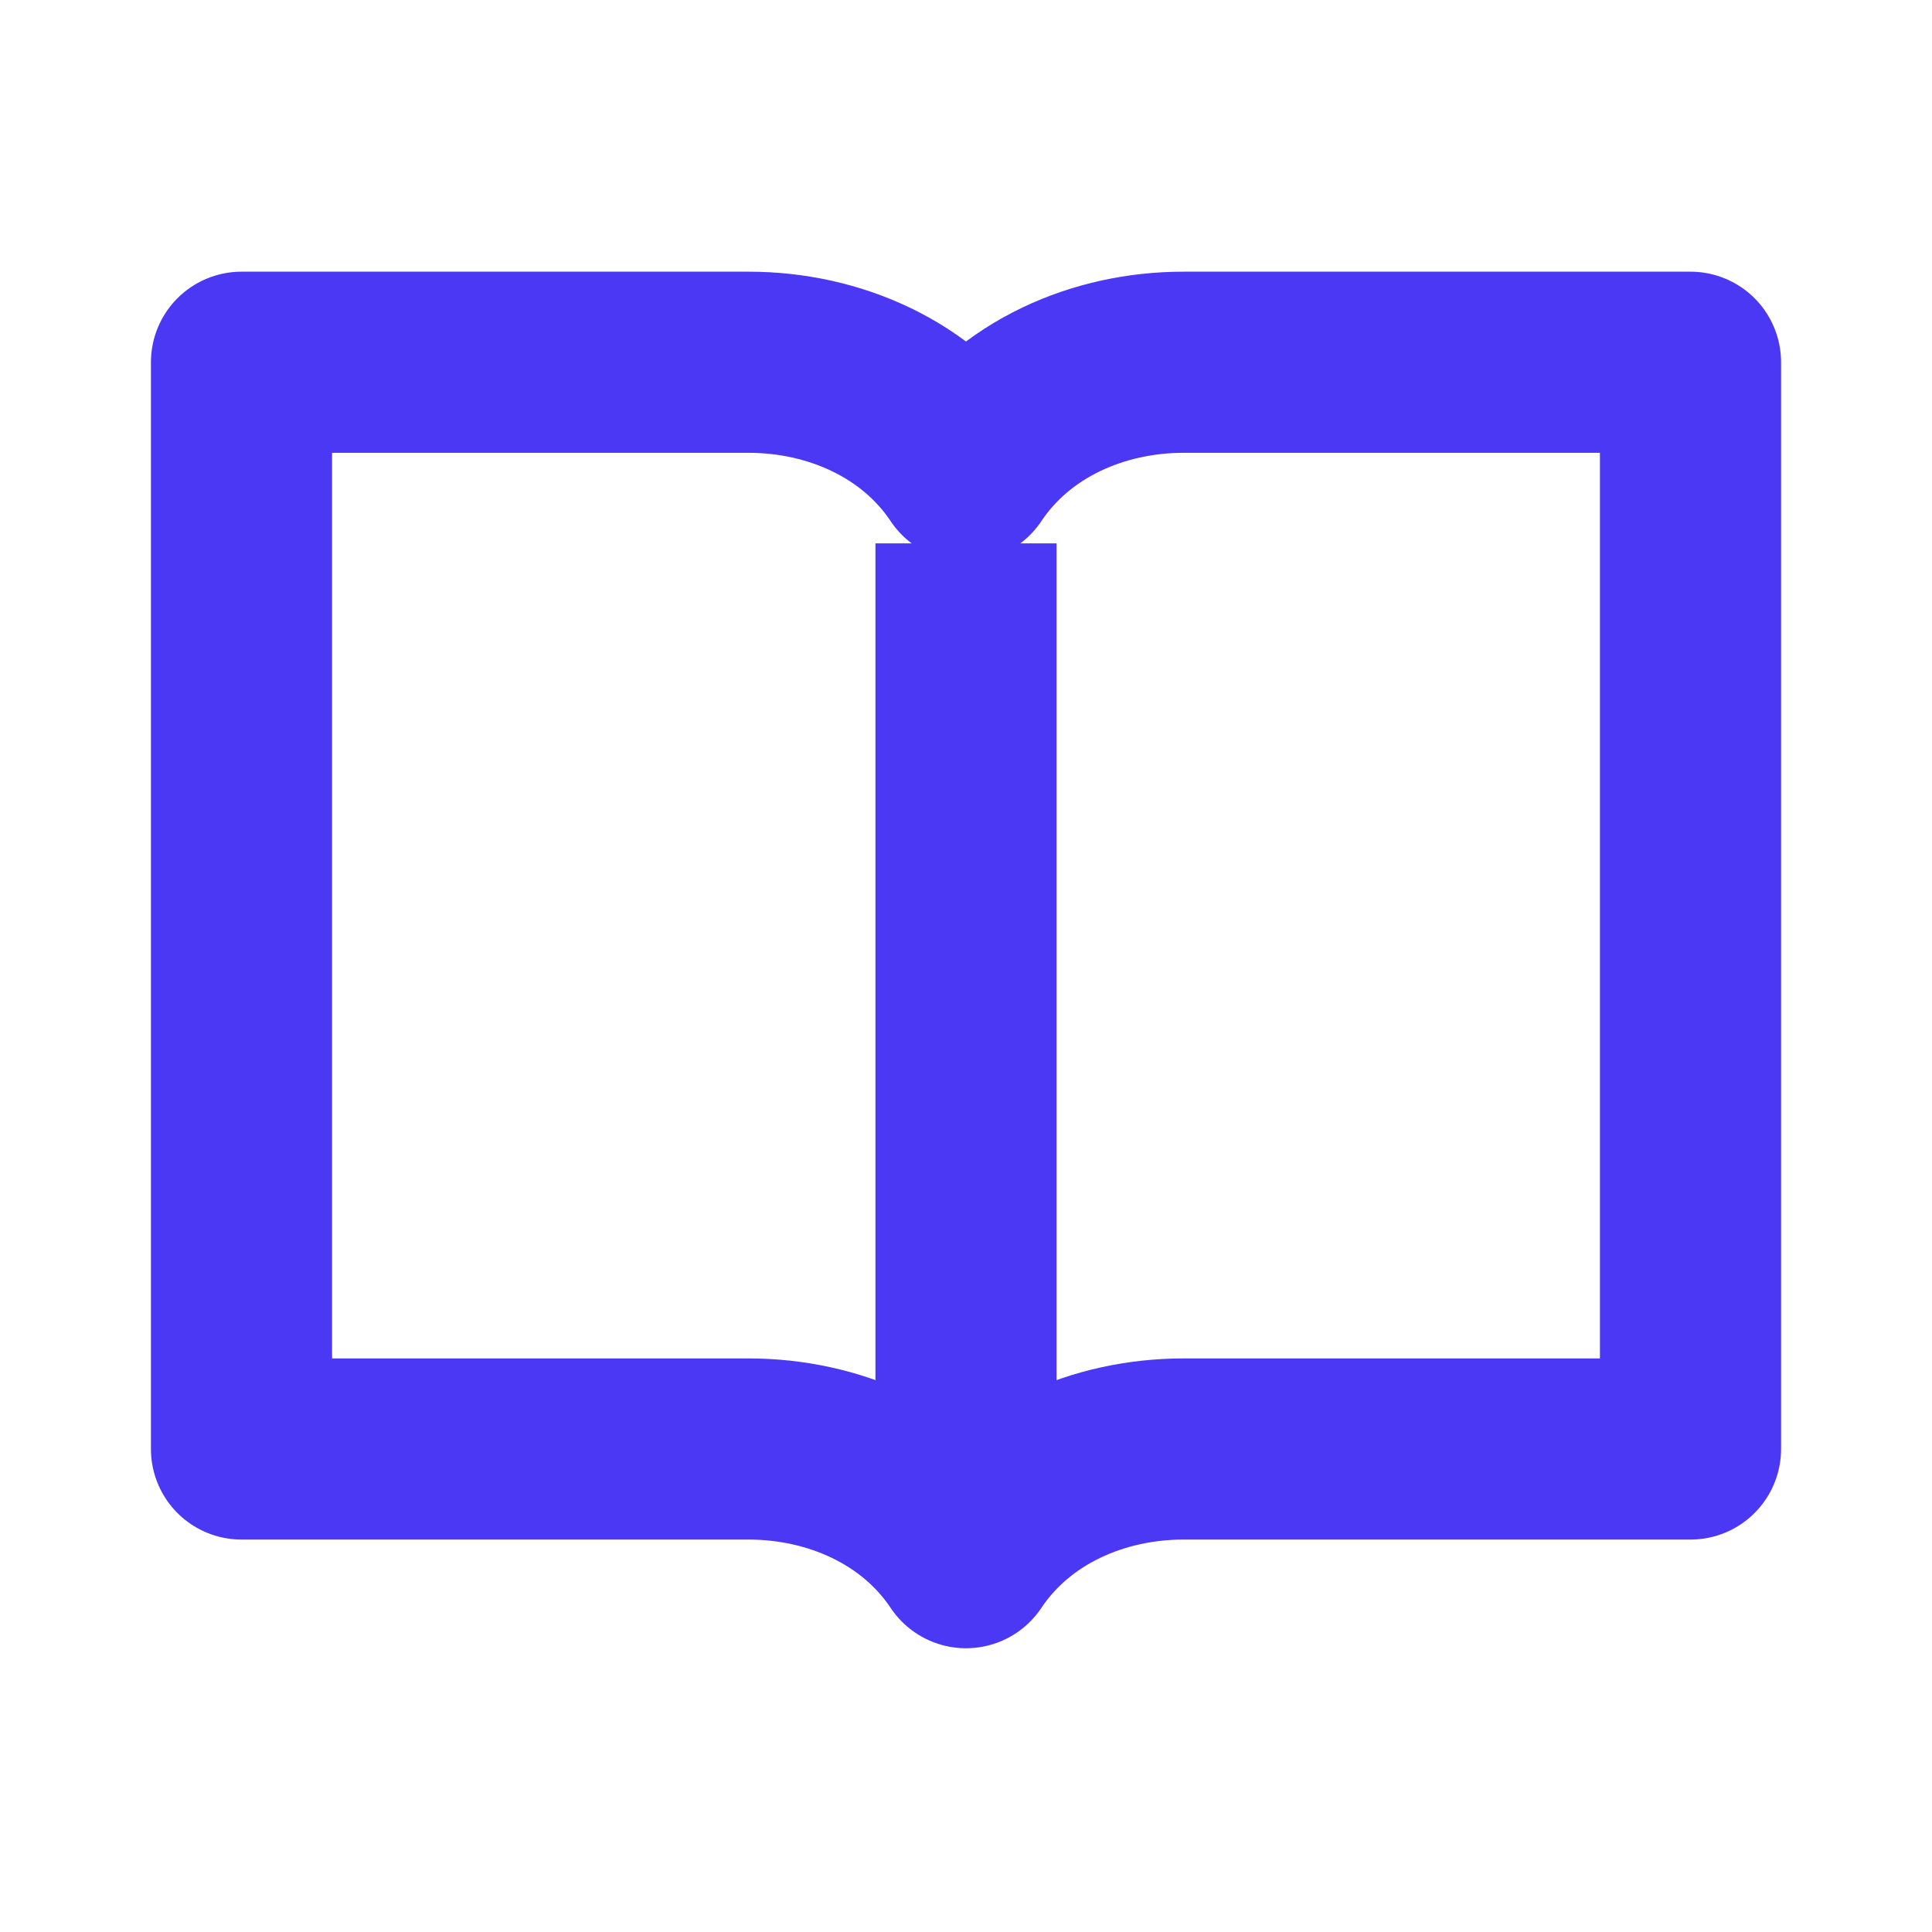
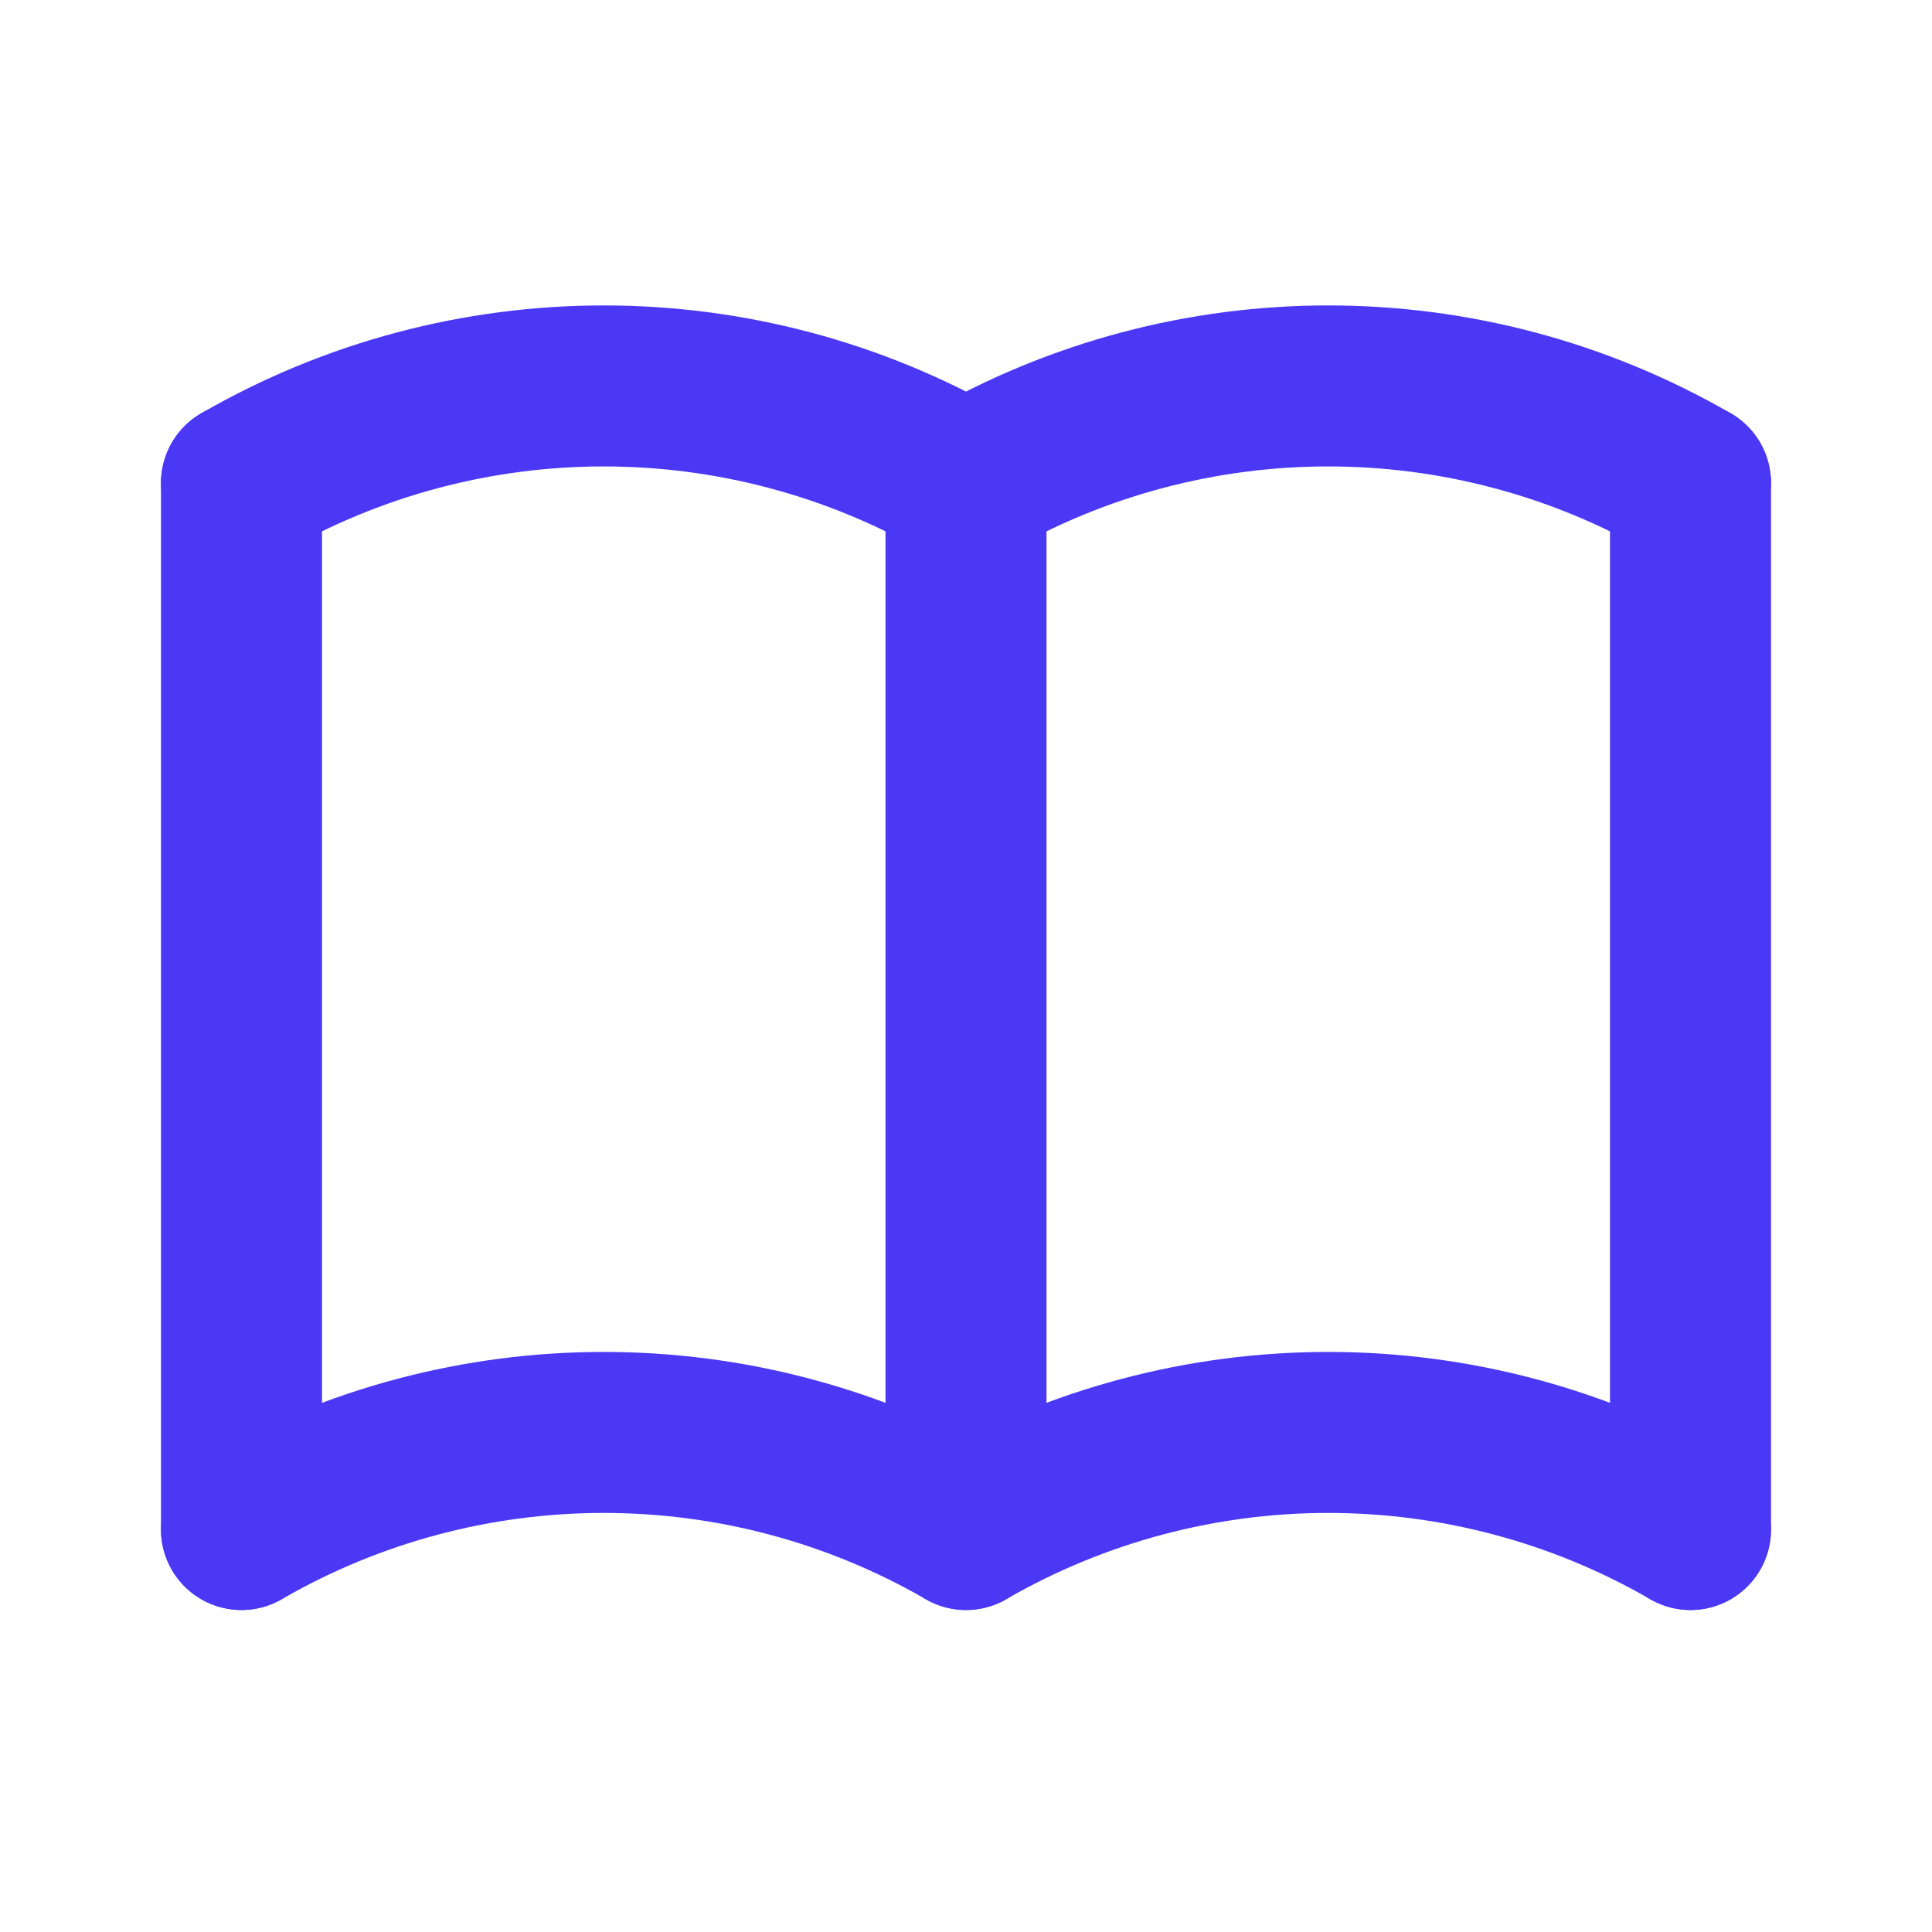
- <svg xmlns="http://www.w3.org/2000/svg" width="16" height="16" viewBox="0 0 16 16" fill="none" aria-hidden="true">
-   <path d="M2 3h4.2c.7 0 1.4.3 1.8.9.4-.6 1.1-.9 1.8-.9H14v9H9.8c-.7 0-1.4.3-1.8.9-.4-.6-1.1-.9-1.8-.9H2V3Z" stroke="#4A38F5" stroke-width="1.5" stroke-linejoin="round" />
-   <path d="M8 4.5v8" stroke="#4A38F5" stroke-width="1.5" />
+ <svg xmlns="http://www.w3.org/2000/svg" width="24" height="24" viewBox="0 0 24 24" fill="none" stroke="#4A38F5" stroke-width="2" stroke-linecap="round" stroke-linejoin="round" aria-hidden="true">
+   <path d="M3 19a9 9 0 0 1 9 0a9 9 0 0 1 9 0" />
+   <path d="M3 6a9 9 0 0 1 9 0a9 9 0 0 1 9 0" />
+   <path d="M3 6v13" />
+   <path d="M12 6v13" />
+   <path d="M21 6v13" />
</svg>
